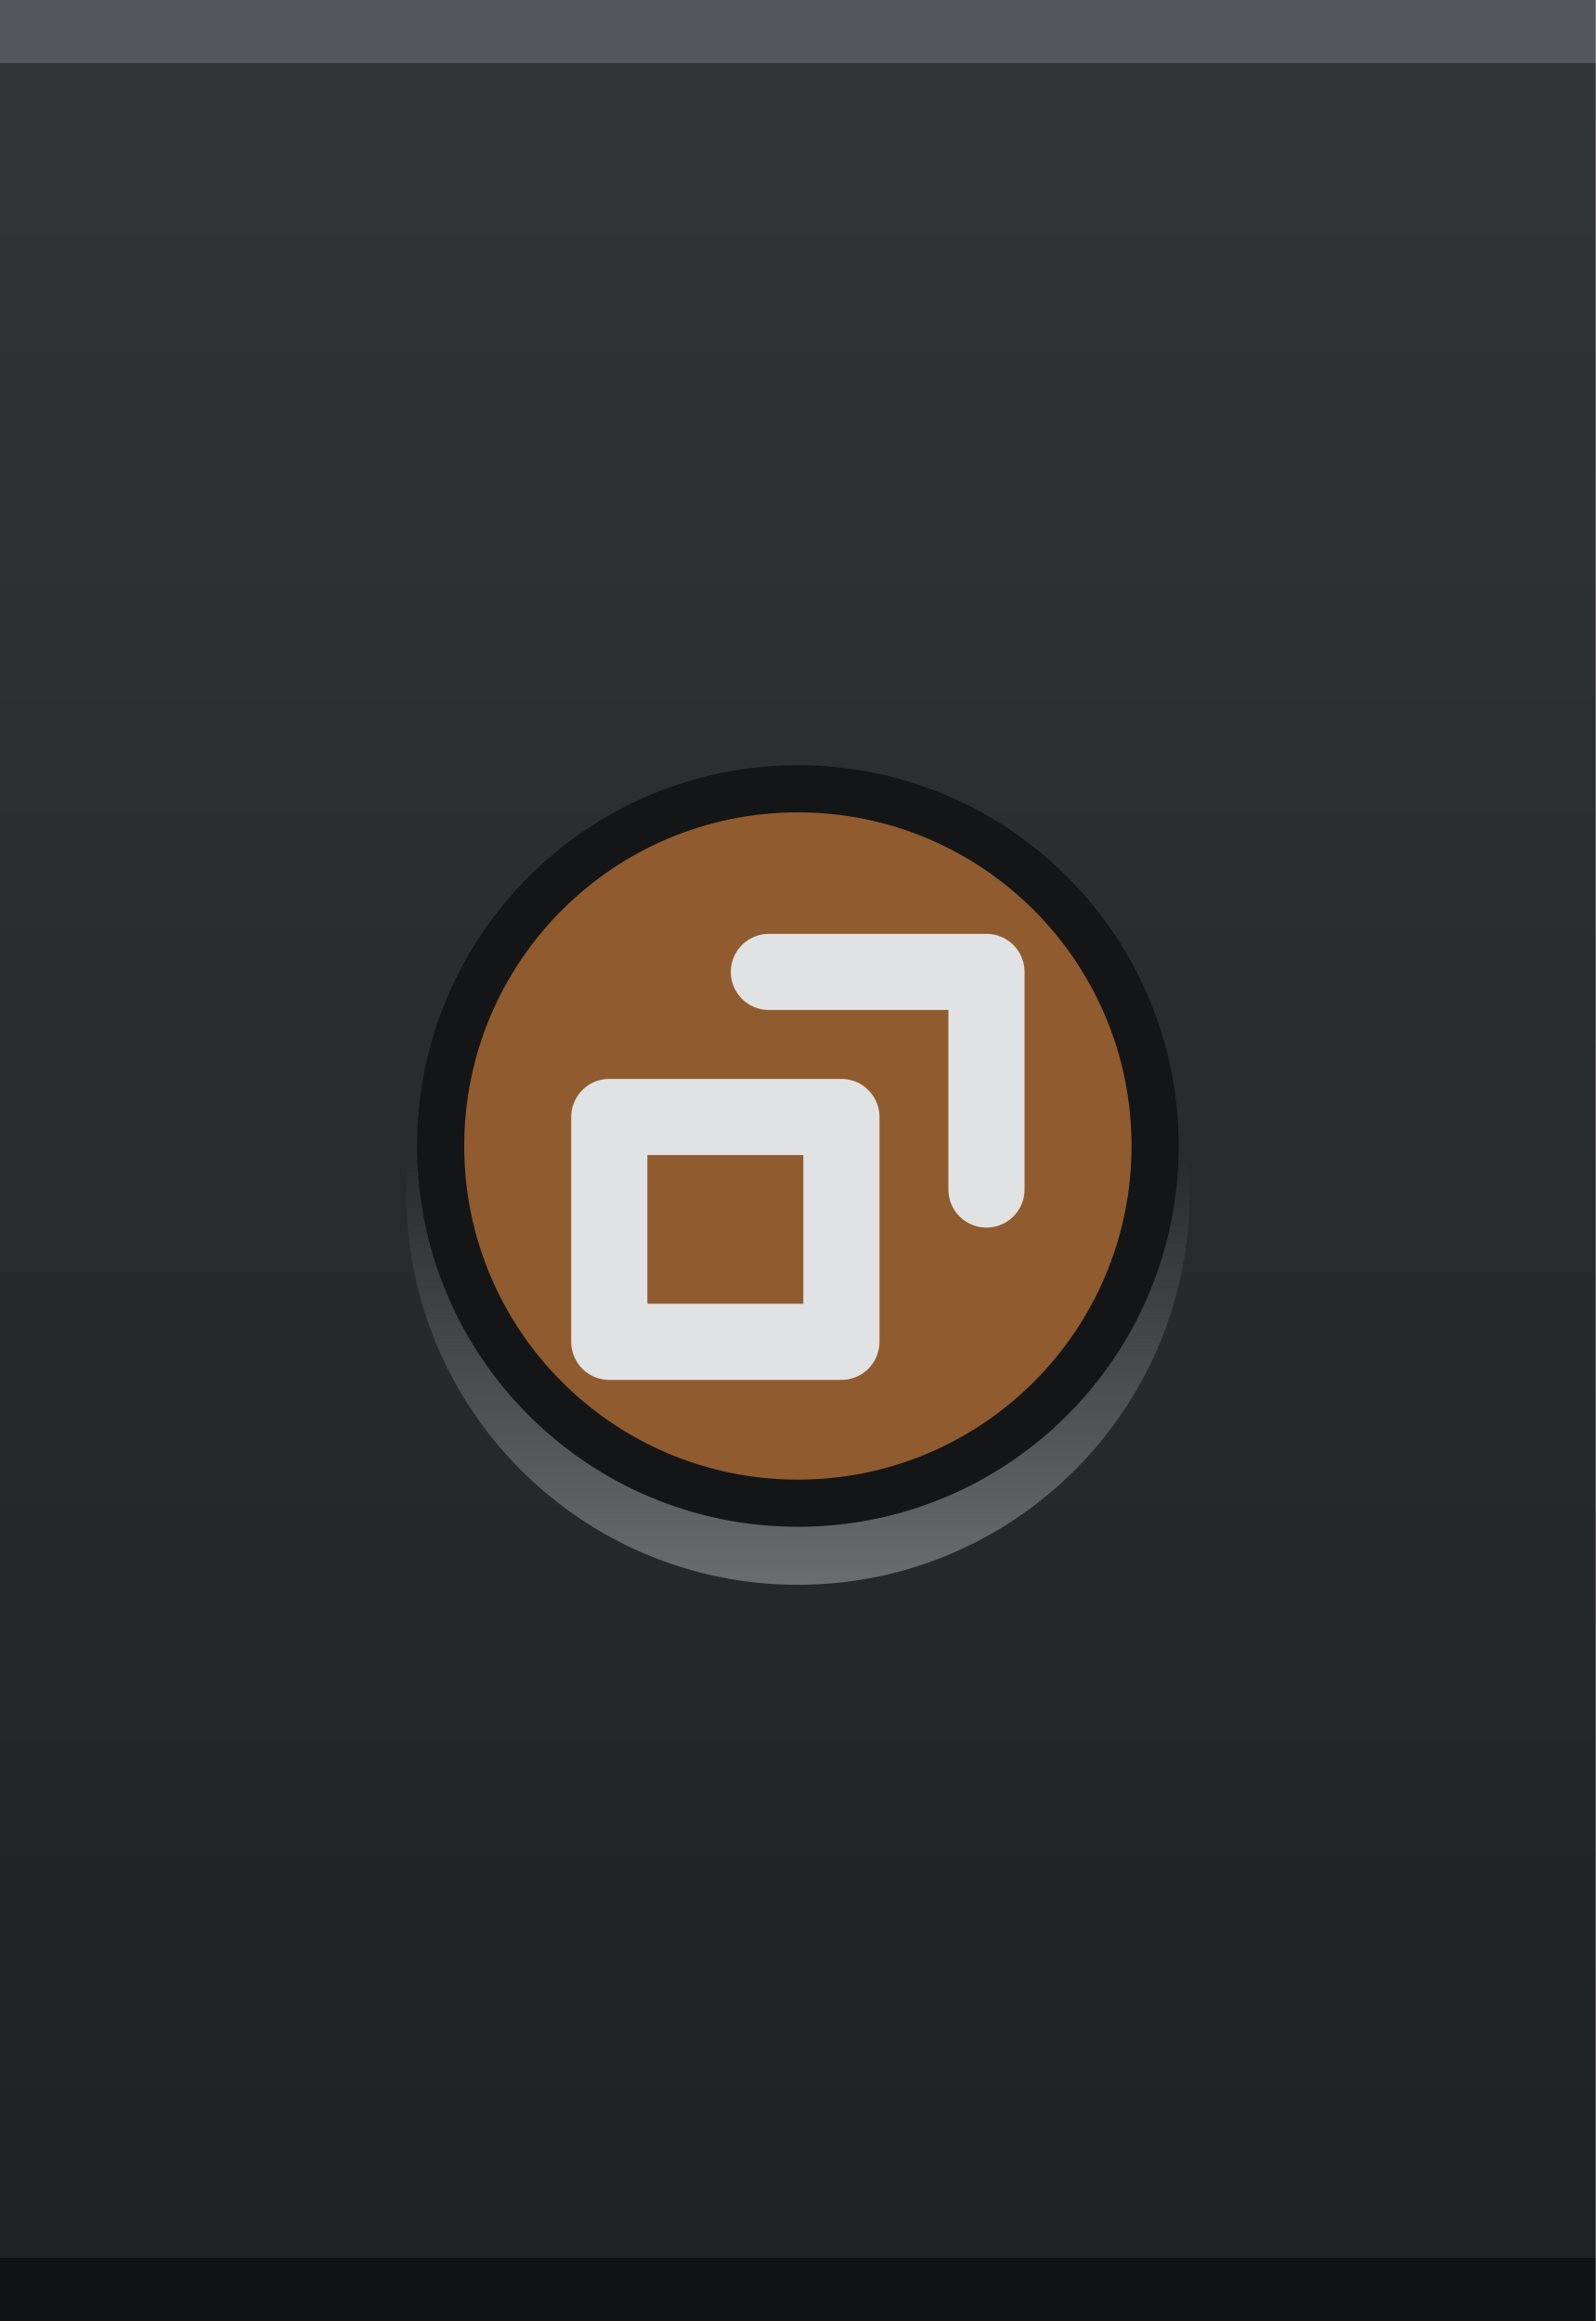
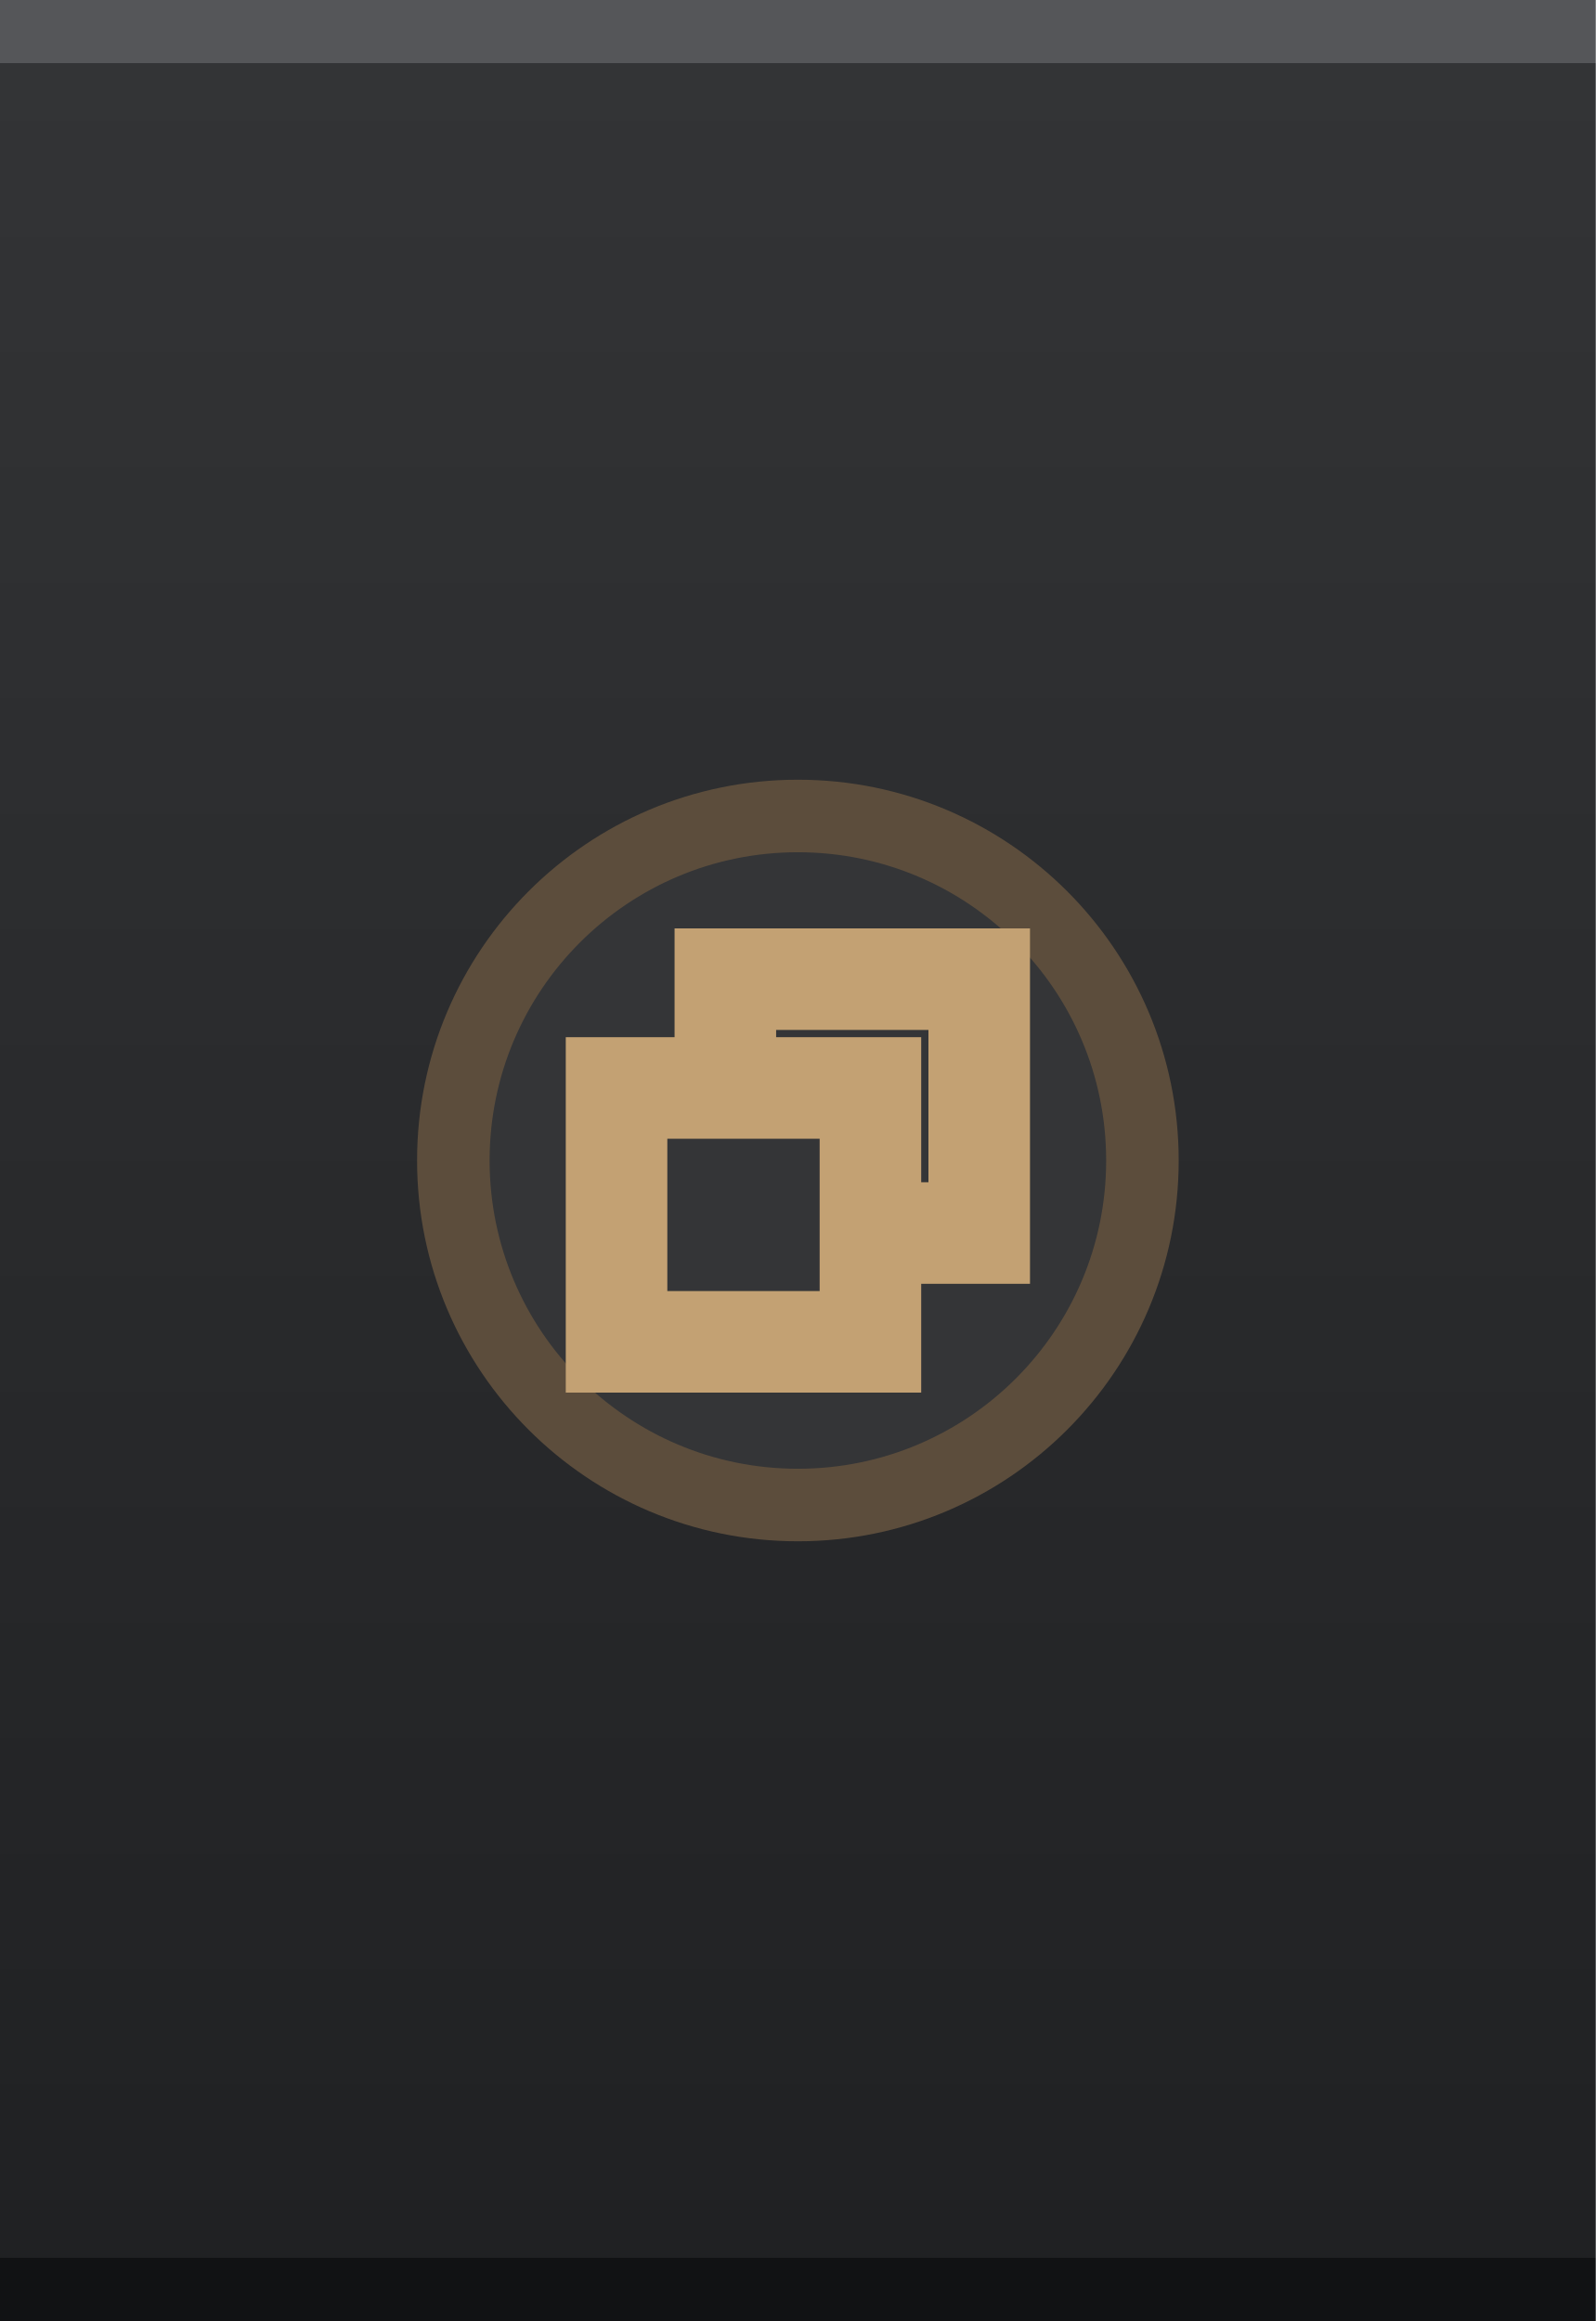
<svg xmlns="http://www.w3.org/2000/svg" width="22" height="32" viewBox="0 0 22 32">
  <defs>
    <linearGradient id="bar" x2="0" y2="1">
      <stop offset="0" stop-color="#555659" />
      <stop offset=".031" stop-color="#555659" />
      <stop offset=".031" stop-color="#333436" />
      <stop offset=".969" stop-color="#202123" />
      <stop offset=".969" stop-color="#111214" />
      <stop offset="1" stop-color="#111214" />
    </linearGradient>
  </defs>
  <rect width="22" height="32" fill="url(#bar)" />
  <g transform="translate(5 10)">
-     <defs>
-       <linearGradient id="face" x2="0" y2="1">
-         <stop stop-color="#262728" />
-         <stop offset="1" stop-color="#171819" />
-       </linearGradient>
-       <linearGradient id="rim" x2="0" y2="1">
-         <stop offset=".45" stop-color="#6a6c6d" stop-opacity="0" />
-         <stop offset="1" stop-color="#6a6c6d" />
-       </linearGradient>
-     </defs>
-     <circle cx="6" cy="6.45" r="5.4" fill="url(#rim)" />
-     <circle cx="6" cy="5.8" r="5.25" fill="#141516" />
-     <circle cx="6" cy="5.8" r="4.02" fill="url(#face)" />
-     <circle cx="6" cy="5.8" r="4.6" fill="#905b2e" />
-     <g fill="none" stroke="#e1e2e3" stroke-width="1.05" stroke-linecap="round" stroke-linejoin="round">
-       <path d="M5.6 3.4h3v3m-5.2-1h3.2v3.1H3.4z" />
-     </g>
+     <circle cx="6" cy="6" r="4.75" fill="#343537" stroke="#5c4d3c" stroke-width="1" />
+     <path d="M3.5 5h3.5v3.5H3.5zM5 5V3.5h3.5V7H7" fill="none" stroke="#c3a173" stroke-width="1.4" stroke-linecap="butt" stroke-linejoin="miter" />
  </g>
</svg>
